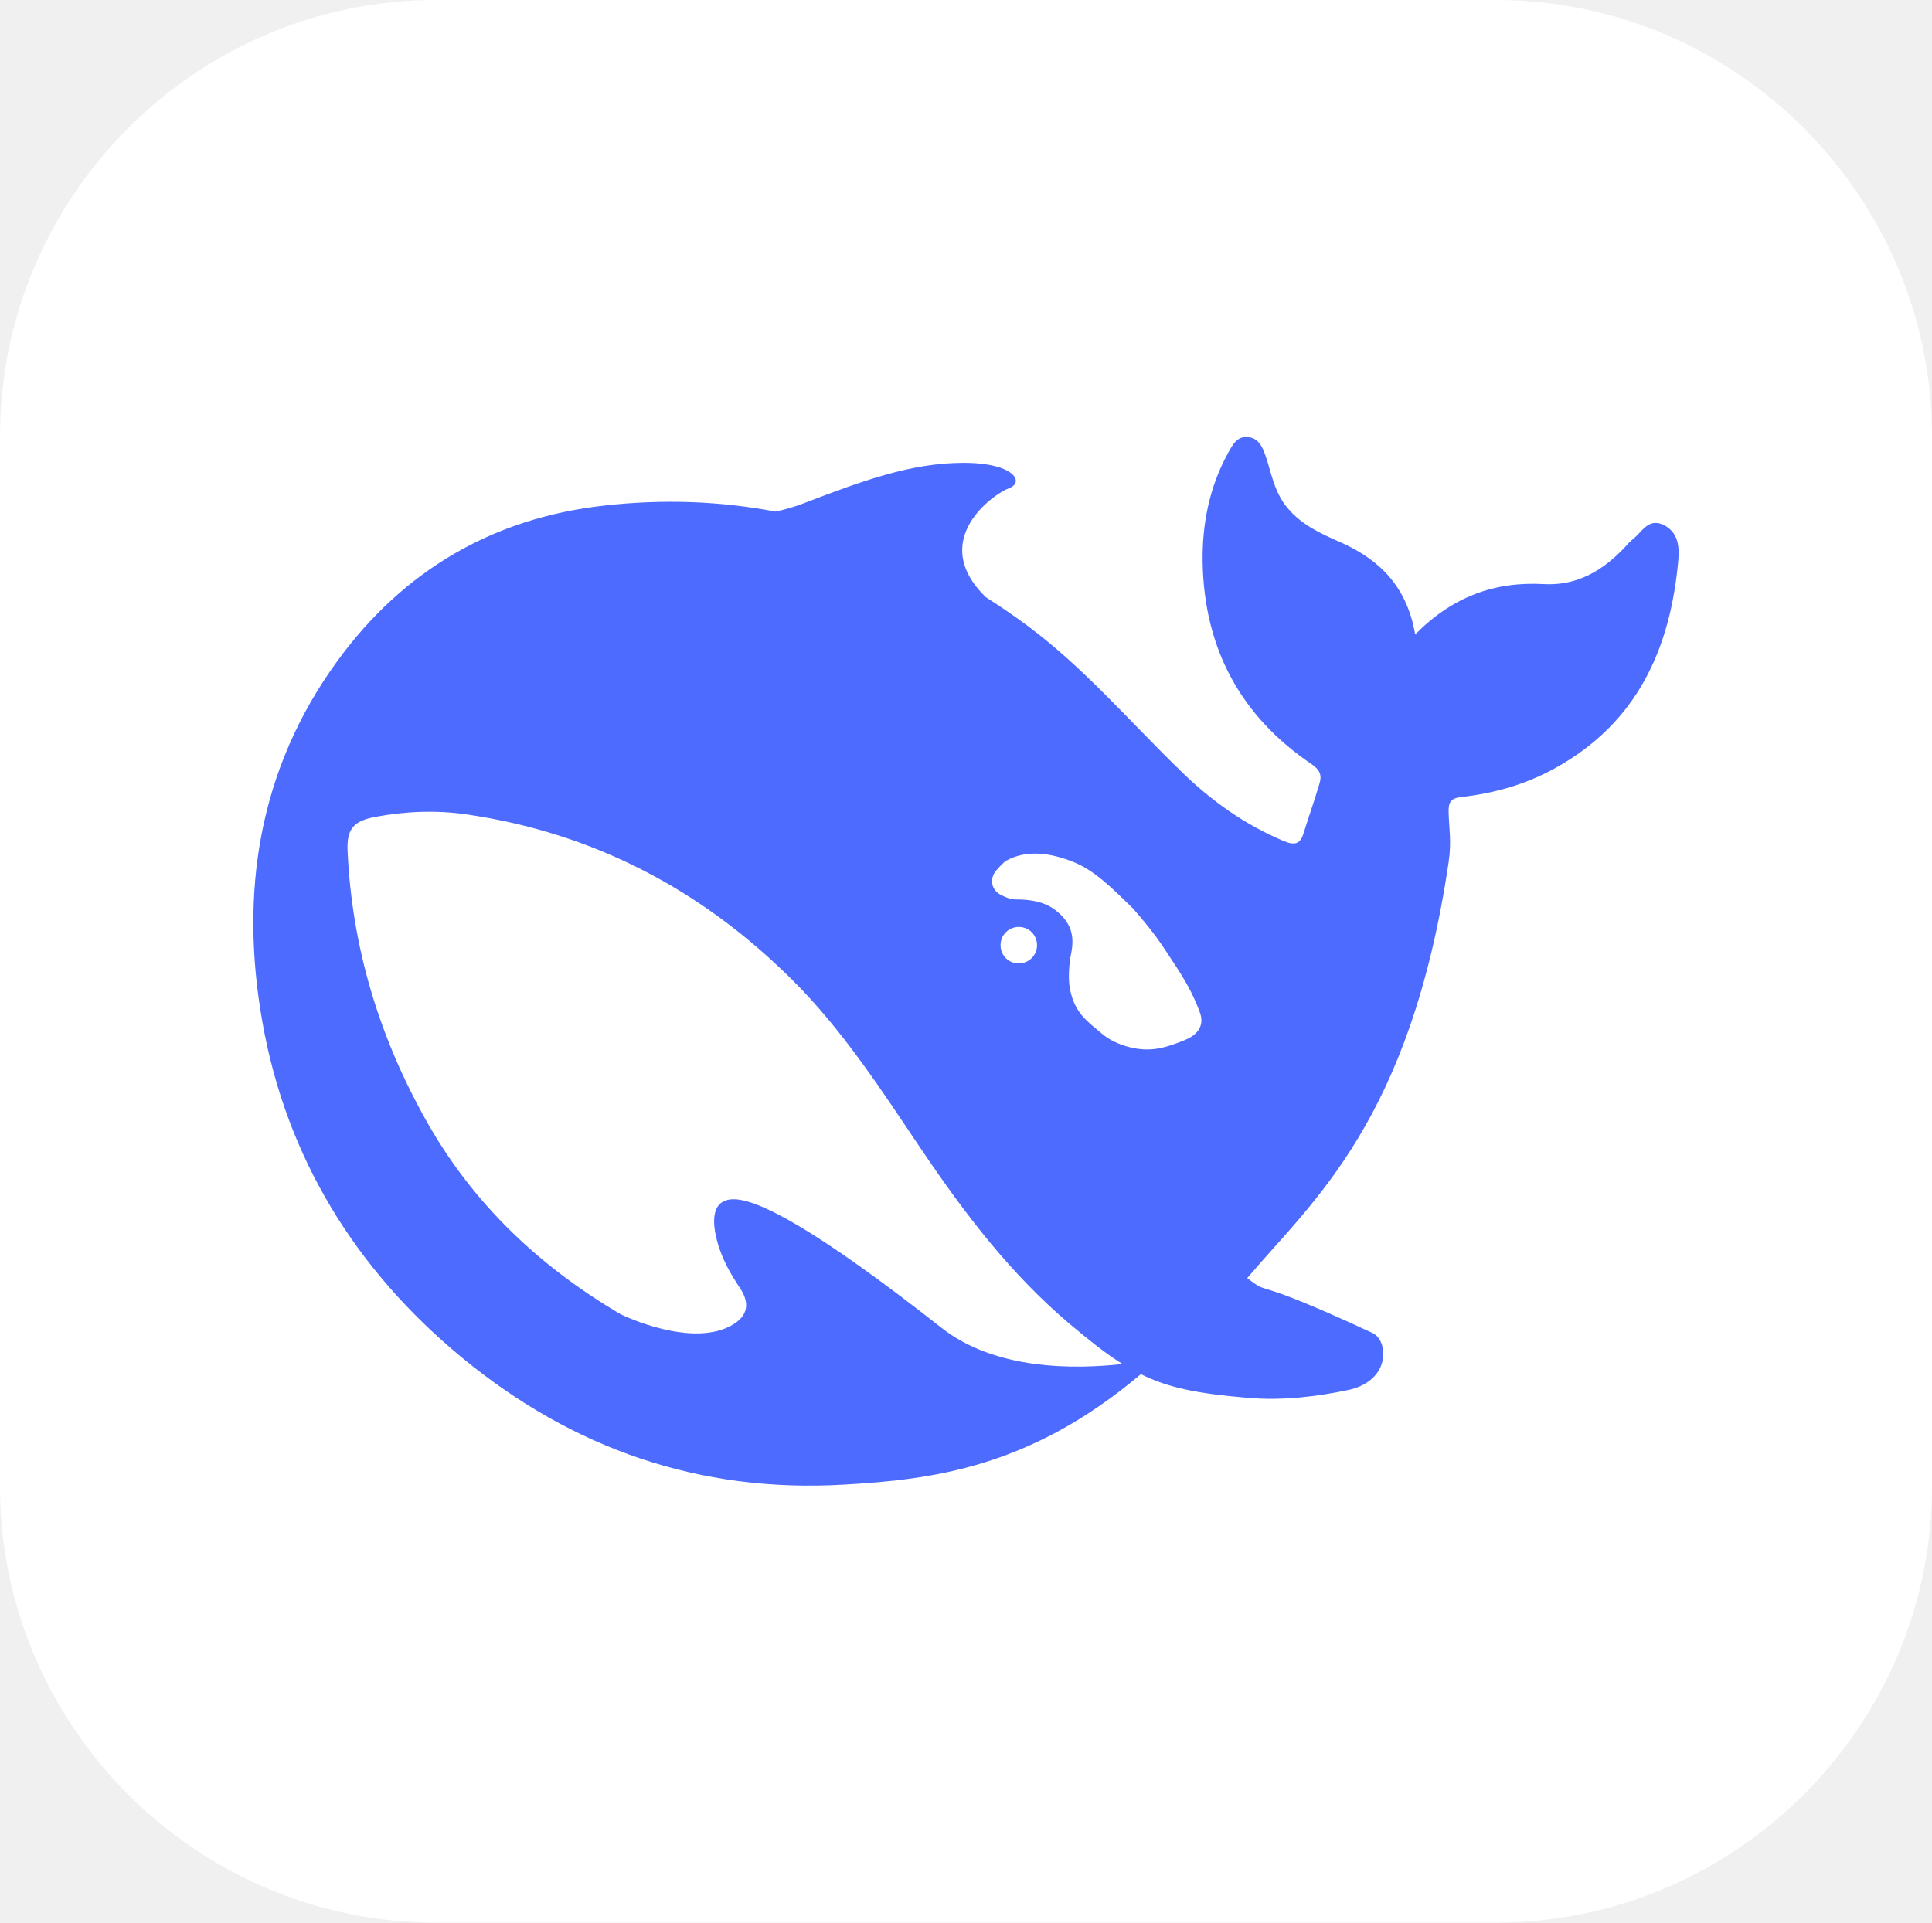
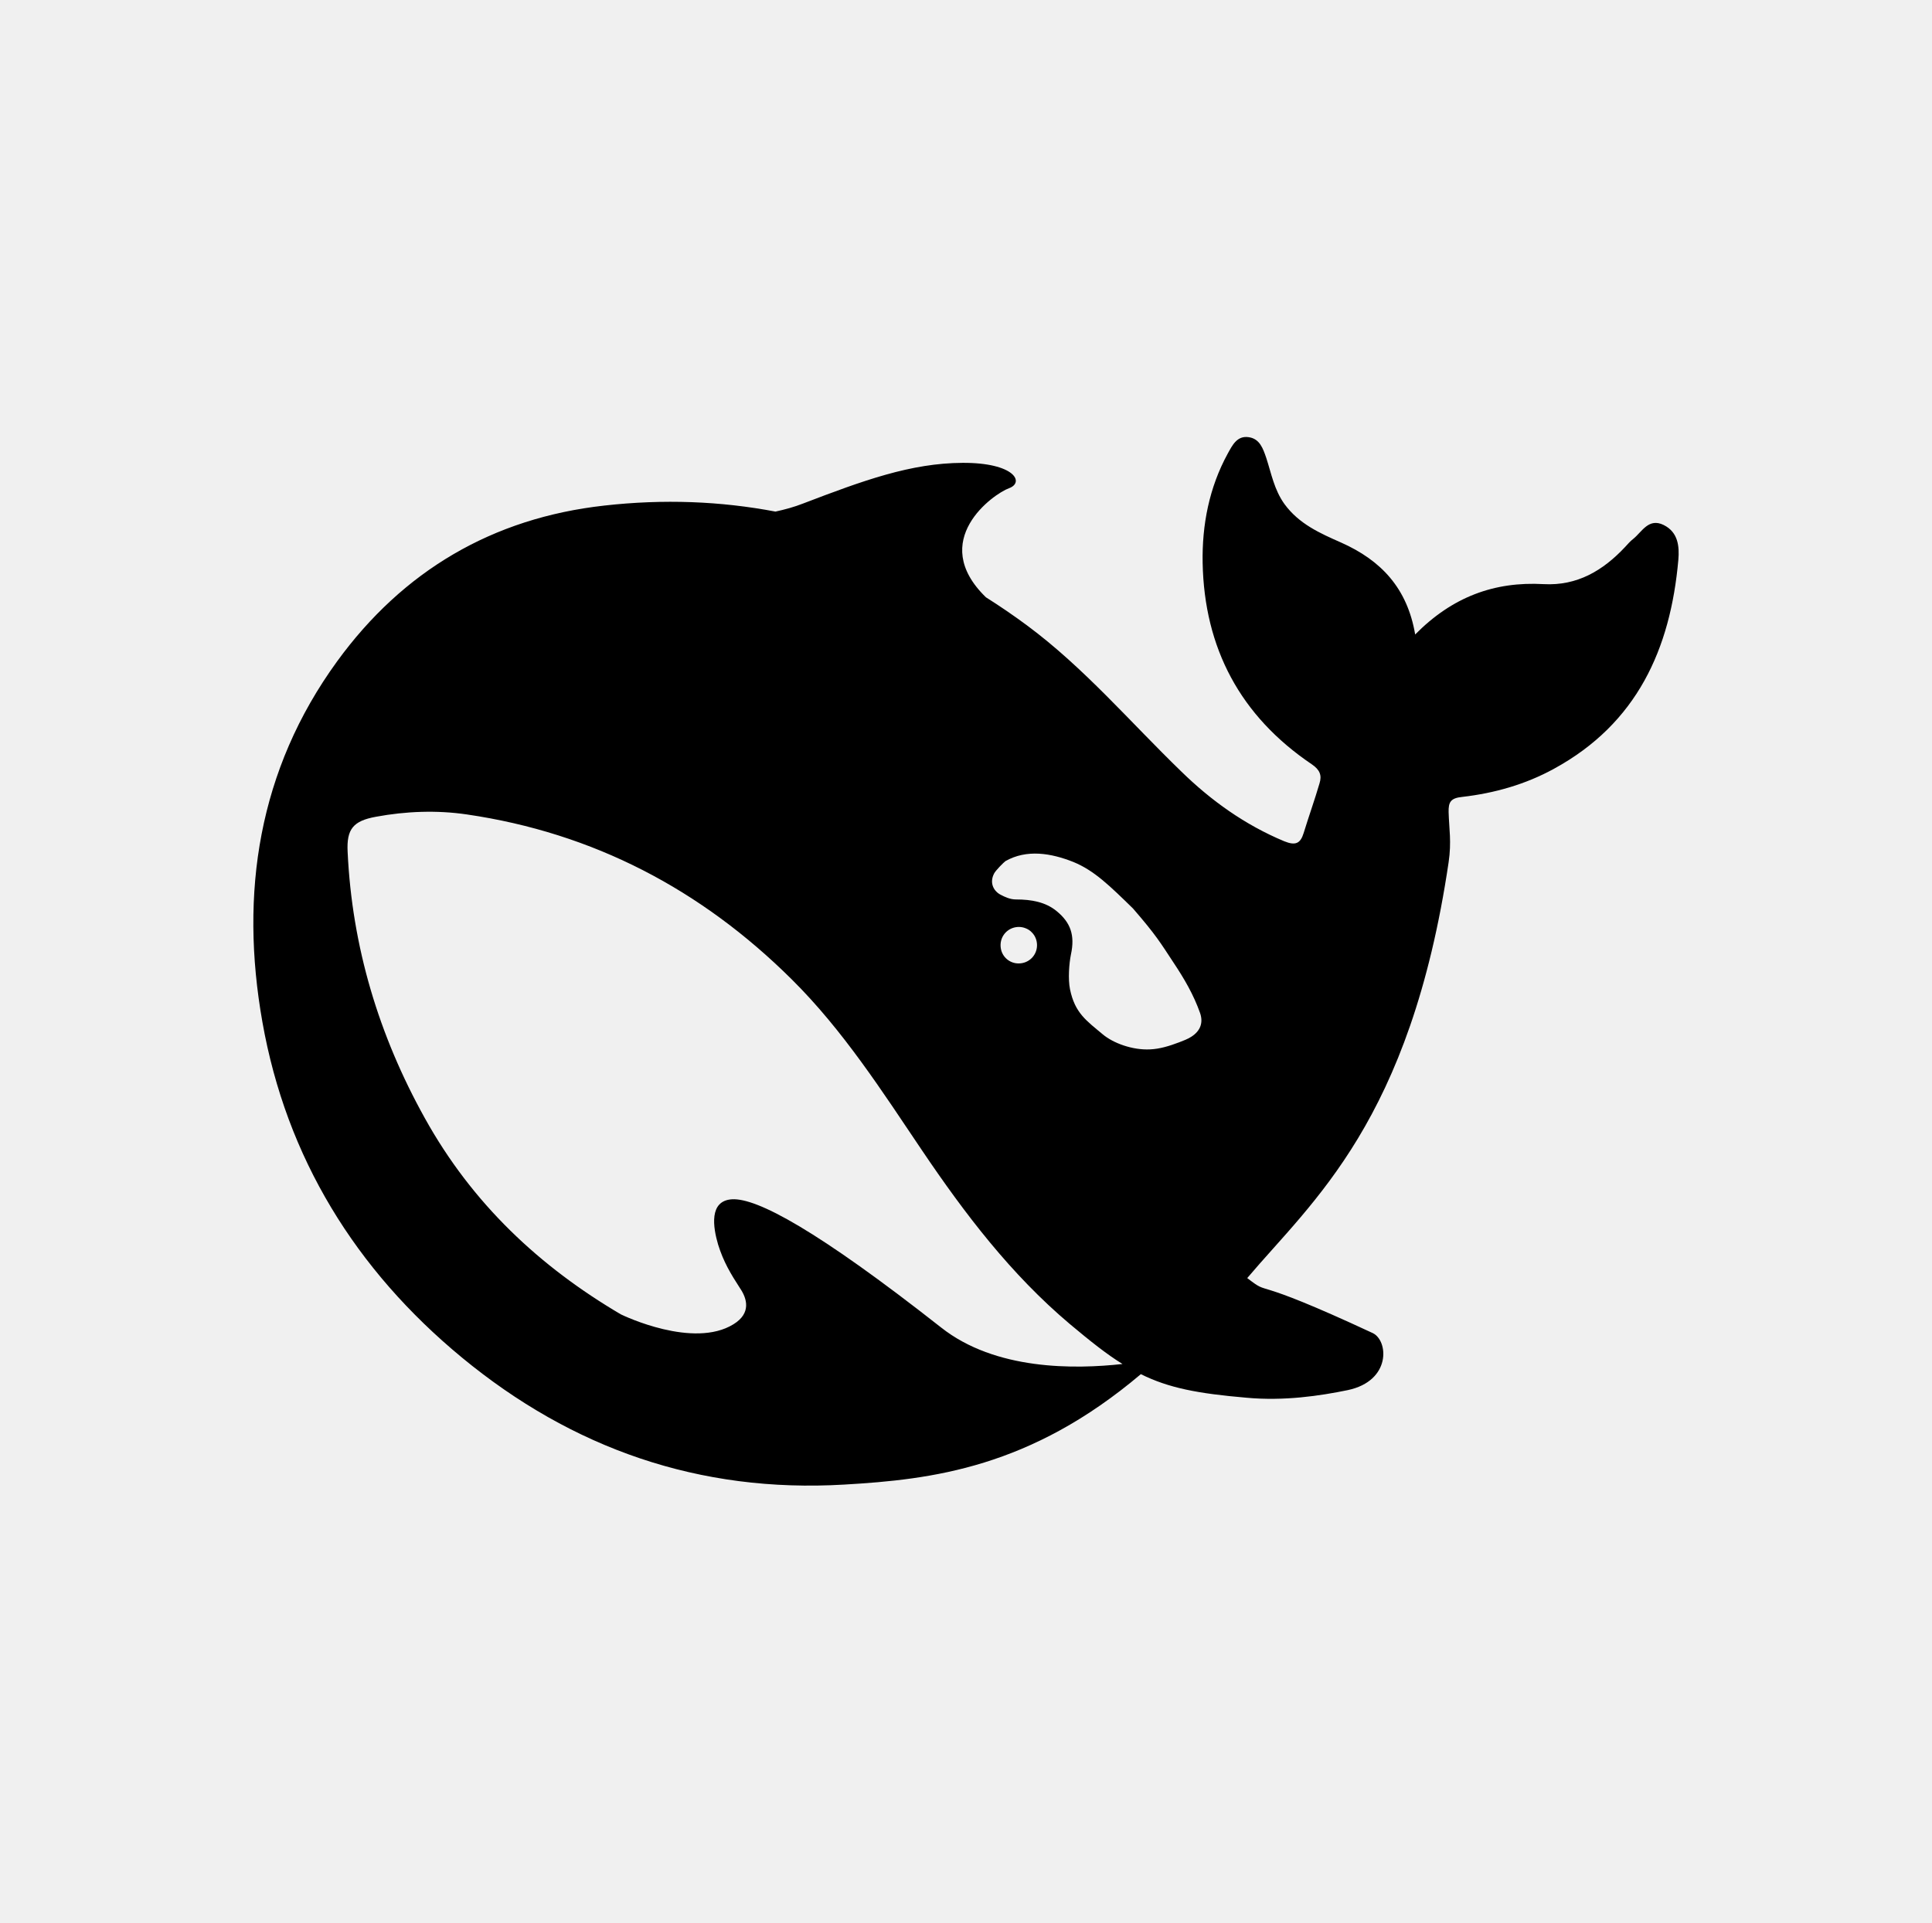
- <svg xmlns="http://www.w3.org/2000/svg" shape-rendering="geometricPrecision" text-rendering="geometricPrecision" image-rendering="optimizeQuality" fill-rule="evenodd" clip-rule="evenodd" viewBox="0 0 512 509.64">
-   <path fill="#fff" d="M115.612 0h280.775C459.974 0 512 52.026 512 115.612v278.415c0 63.587-52.026 115.613-115.613 115.613H115.612C52.026 509.64 0 457.614 0 394.027V115.612C0 52.026 52.026 0 115.612 0z" />
-   <path fill="#4D6BFE" fill-rule="nonzero" d="M440.898 139.167c-4.001-1.961-5.723 1.776-8.062 3.673-.801.612-1.479 1.407-2.154 2.141-5.848 6.246-12.681 10.349-21.607 9.859-13.048-.734-24.192 3.368-34.04 13.348-2.093-12.307-9.048-19.658-19.635-24.37-5.54-2.449-11.141-4.9-15.02-10.227-2.708-3.795-3.447-8.021-4.801-12.185-.861-2.509-1.725-5.082-4.618-5.512-3.139-.49-4.372 2.142-5.601 4.349-4.925 9.002-6.833 18.921-6.647 28.962.432 22.597 9.972 40.597 28.932 53.397 2.154 1.47 2.707 2.939 2.032 5.082-1.293 4.41-2.832 8.695-4.186 13.105-.862 2.817-2.157 3.429-5.172 2.205-10.402-4.346-19.391-10.778-27.332-18.553-13.481-13.044-25.668-27.434-40.873-38.702a177.614 177.614 0 00-10.834-7.409c-15.512-15.063 2.032-27.434 6.094-28.902 4.247-1.532 1.478-6.797-12.251-6.736-13.727.061-26.285 4.653-42.288 10.777-2.34.92-4.801 1.593-7.326 2.142-14.527-2.756-29.608-3.368-45.367-1.593-29.671 3.305-53.368 17.329-70.788 41.272-20.928 28.785-25.854 61.482-19.821 95.59 6.34 35.943 24.683 65.704 52.876 88.974 29.239 24.123 62.911 35.943 101.32 33.677 23.329-1.346 49.307-4.468 78.607-29.27 7.387 3.673 15.142 5.144 28.008 6.246 9.911.92 19.452-.49 26.839-2.019 11.573-2.449 10.773-13.166 6.586-15.124-33.915-15.797-26.47-9.368-33.24-14.573 17.235-20.39 43.213-41.577 53.369-110.222.8-5.448.121-8.877 0-13.287-.061-2.692.553-3.734 3.632-4.041 8.494-.981 16.742-3.305 24.314-7.471 21.975-12.002 30.84-31.719 32.933-55.355.307-3.612-.061-7.348-3.879-9.245v-.003zM249.4 351.89c-32.872-25.838-48.814-34.352-55.4-33.984-6.155.368-5.048 7.41-3.694 12.002 1.415 4.532 3.264 7.654 5.848 11.634 1.785 2.634 3.017 6.551-1.784 9.493-10.587 6.55-28.993-2.205-29.856-2.635-21.421-12.614-39.334-29.269-51.954-52.047-12.187-21.924-19.267-45.435-20.435-70.542-.308-6.061 1.478-8.207 7.509-9.307 7.94-1.471 16.127-1.778 24.068-.615 33.547 4.9 62.108 19.902 86.054 43.66 13.666 13.531 24.007 29.699 34.658 45.496 11.326 16.778 23.514 32.761 39.026 45.865 5.479 4.592 9.848 8.083 14.035 10.656-12.62 1.407-33.673 1.714-48.075-9.676zm15.899-102.519c.521-2.111 2.421-3.658 4.722-3.658a4.74 4.74 0 011.661.305c.678.246 1.293.614 1.786 1.163.861.859 1.354 2.083 1.354 3.368 0 2.695-2.154 4.837-4.862 4.837a4.748 4.748 0 01-4.738-4.034 5.01 5.01 0 01.077-1.981zm47.208 26.915c-2.606.996-5.2 1.778-7.707 1.88-4.679.244-9.787-1.654-12.556-3.981-4.308-3.612-7.386-5.631-8.679-11.941-.554-2.695-.247-6.858.246-9.246 1.108-5.144-.124-8.451-3.754-11.451-2.954-2.449-6.711-3.122-10.834-3.122-1.539 0-2.954-.673-4.001-1.224-1.724-.856-3.139-3-1.785-5.634.432-.856 2.525-2.939 3.018-3.305 5.6-3.185 12.065-2.144 18.034.244 5.54 2.266 9.727 6.429 15.759 12.307 6.155 7.102 7.263 9.063 10.773 14.39 2.771 4.163 5.294 8.451 7.018 13.348.877 2.561.071 4.74-2.341 6.277-.981.625-2.109 1.044-3.191 1.458z" />
+ <svg xmlns="http://www.w3.org/2000/svg" viewBox="0 0 512 509.64">
+   <path d="M440.898 139.167c-4.001-1.961-5.723 1.776-8.062 3.673-.801.612-1.479 1.407-2.154 2.141-5.848 6.246-12.681 10.349-21.607 9.859-13.048-.734-24.192 3.368-34.04 13.348-2.093-12.307-9.048-19.658-19.635-24.37-5.54-2.449-11.141-4.9-15.02-10.227-2.708-3.795-3.447-8.021-4.801-12.185-.861-2.509-1.725-5.082-4.618-5.512-3.139-.49-4.372 2.142-5.601 4.349-4.925 9.002-6.833 18.921-6.647 28.962.432 22.597 9.972 40.597 28.932 53.397 2.154 1.47 2.707 2.939 2.032 5.082-1.293 4.41-2.832 8.695-4.186 13.105-.862 2.817-2.157 3.429-5.172 2.205-10.402-4.346-19.391-10.778-27.332-18.553-13.481-13.044-25.668-27.434-40.873-38.702a177.614 177.614 0 00-10.834-7.409c-15.512-15.063 2.032-27.434 6.094-28.902 4.247-1.532 1.478-6.797-12.251-6.736-13.727.061-26.285 4.653-42.288 10.777-2.34.92-4.801 1.593-7.326 2.142-14.527-2.756-29.608-3.368-45.367-1.593-29.671 3.305-53.368 17.329-70.788 41.272-20.928 28.785-25.854 61.482-19.821 95.59 6.34 35.943 24.683 65.704 52.876 88.974 29.239 24.123 62.911 35.943 101.32 33.677 23.329-1.346 49.307-4.468 78.607-29.27 7.387 3.673 15.142 5.144 28.008 6.246 9.911.92 19.452-.49 26.839-2.019 11.573-2.449 10.773-13.166 6.586-15.124-33.915-15.797-26.47-9.368-33.24-14.573 17.235-20.39 43.213-41.577 53.369-110.222.8-5.448.121-8.877 0-13.287-.061-2.692.553-3.734 3.632-4.041 8.494-.981 16.742-3.305 24.314-7.471 21.975-12.002 30.84-31.719 32.933-55.355.307-3.612-.061-7.348-3.879-9.245v-.003zM249.4 351.89c-32.872-25.838-48.814-34.352-55.4-33.984-6.155.368-5.048 7.41-3.694 12.002 1.415 4.532 3.264 7.654 5.848 11.634 1.785 2.634 3.017 6.551-1.784 9.493-10.587 6.55-28.993-2.205-29.856-2.635-21.421-12.614-39.334-29.269-51.954-52.047-12.187-21.924-19.267-45.435-20.435-70.542-.308-6.061 1.478-8.207 7.509-9.307 7.94-1.471 16.127-1.778 24.068-.615 33.547 4.9 62.108 19.902 86.054 43.66 13.666 13.531 24.007 29.699 34.658 45.496 11.326 16.778 23.514 32.761 39.026 45.865 5.479 4.592 9.848 8.083 14.035 10.656-12.62 1.407-33.673 1.714-48.075-9.676zm15.899-102.519c.521-2.111 2.421-3.658 4.722-3.658a4.74 4.74 0 011.661.305c.678.246 1.293.614 1.786 1.163.861.859 1.354 2.083 1.354 3.368 0 2.695-2.154 4.837-4.862 4.837a4.748 4.748 0 01-4.738-4.034 5.01 5.01 0 01.077-1.981zm47.208 26.915c-2.606.996-5.2 1.778-7.707 1.88-4.679.244-9.787-1.654-12.556-3.981-4.308-3.612-7.386-5.631-8.679-11.941-.554-2.695-.247-6.858.246-9.246 1.108-5.144-.124-8.451-3.754-11.451-2.954-2.449-6.711-3.122-10.834-3.122-1.539 0-2.954-.673-4.001-1.224-1.724-.856-3.139-3-1.785-5.634.432-.856 2.525-2.939 3.018-3.305 5.6-3.185 12.065-2.144 18.034.244 5.54 2.266 9.727 6.429 15.759 12.307 6.155 7.102 7.263 9.063 10.773 14.39 2.771 4.163 5.294 8.451 7.018 13.348.877 2.561.071 4.74-2.341 6.277-.981.625-2.109 1.044-3.191 1.458z" />
</svg>
